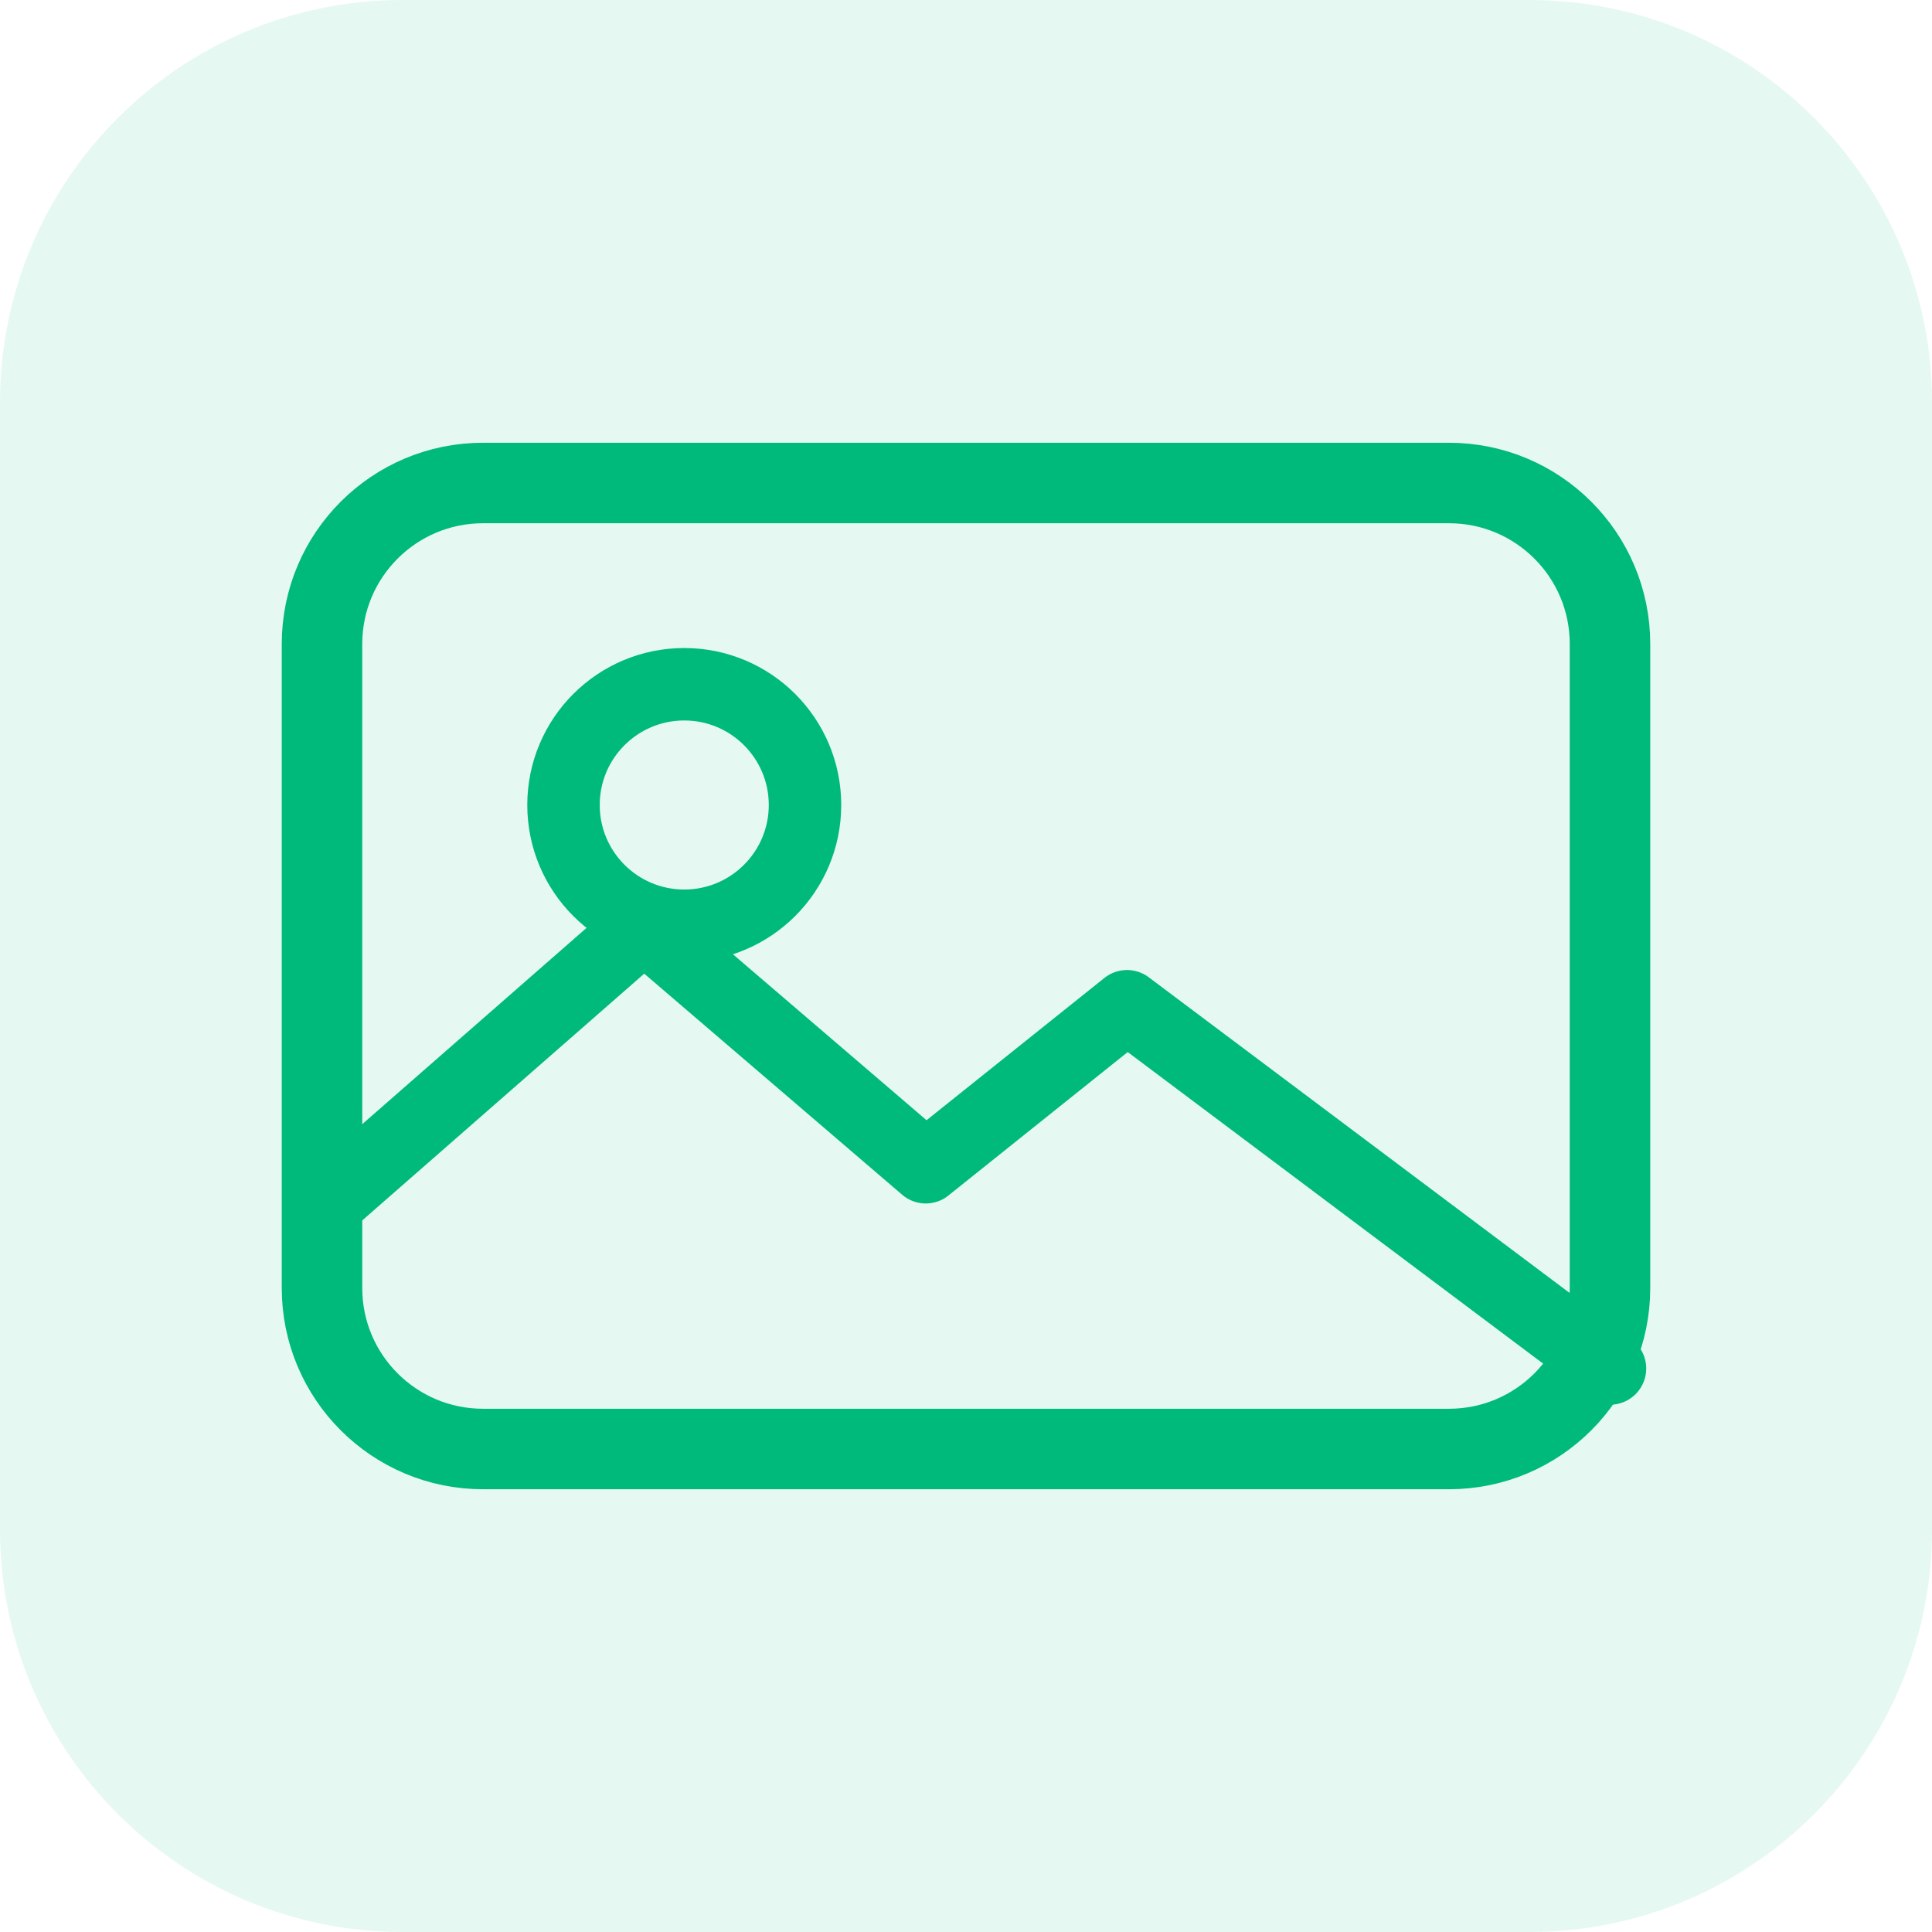
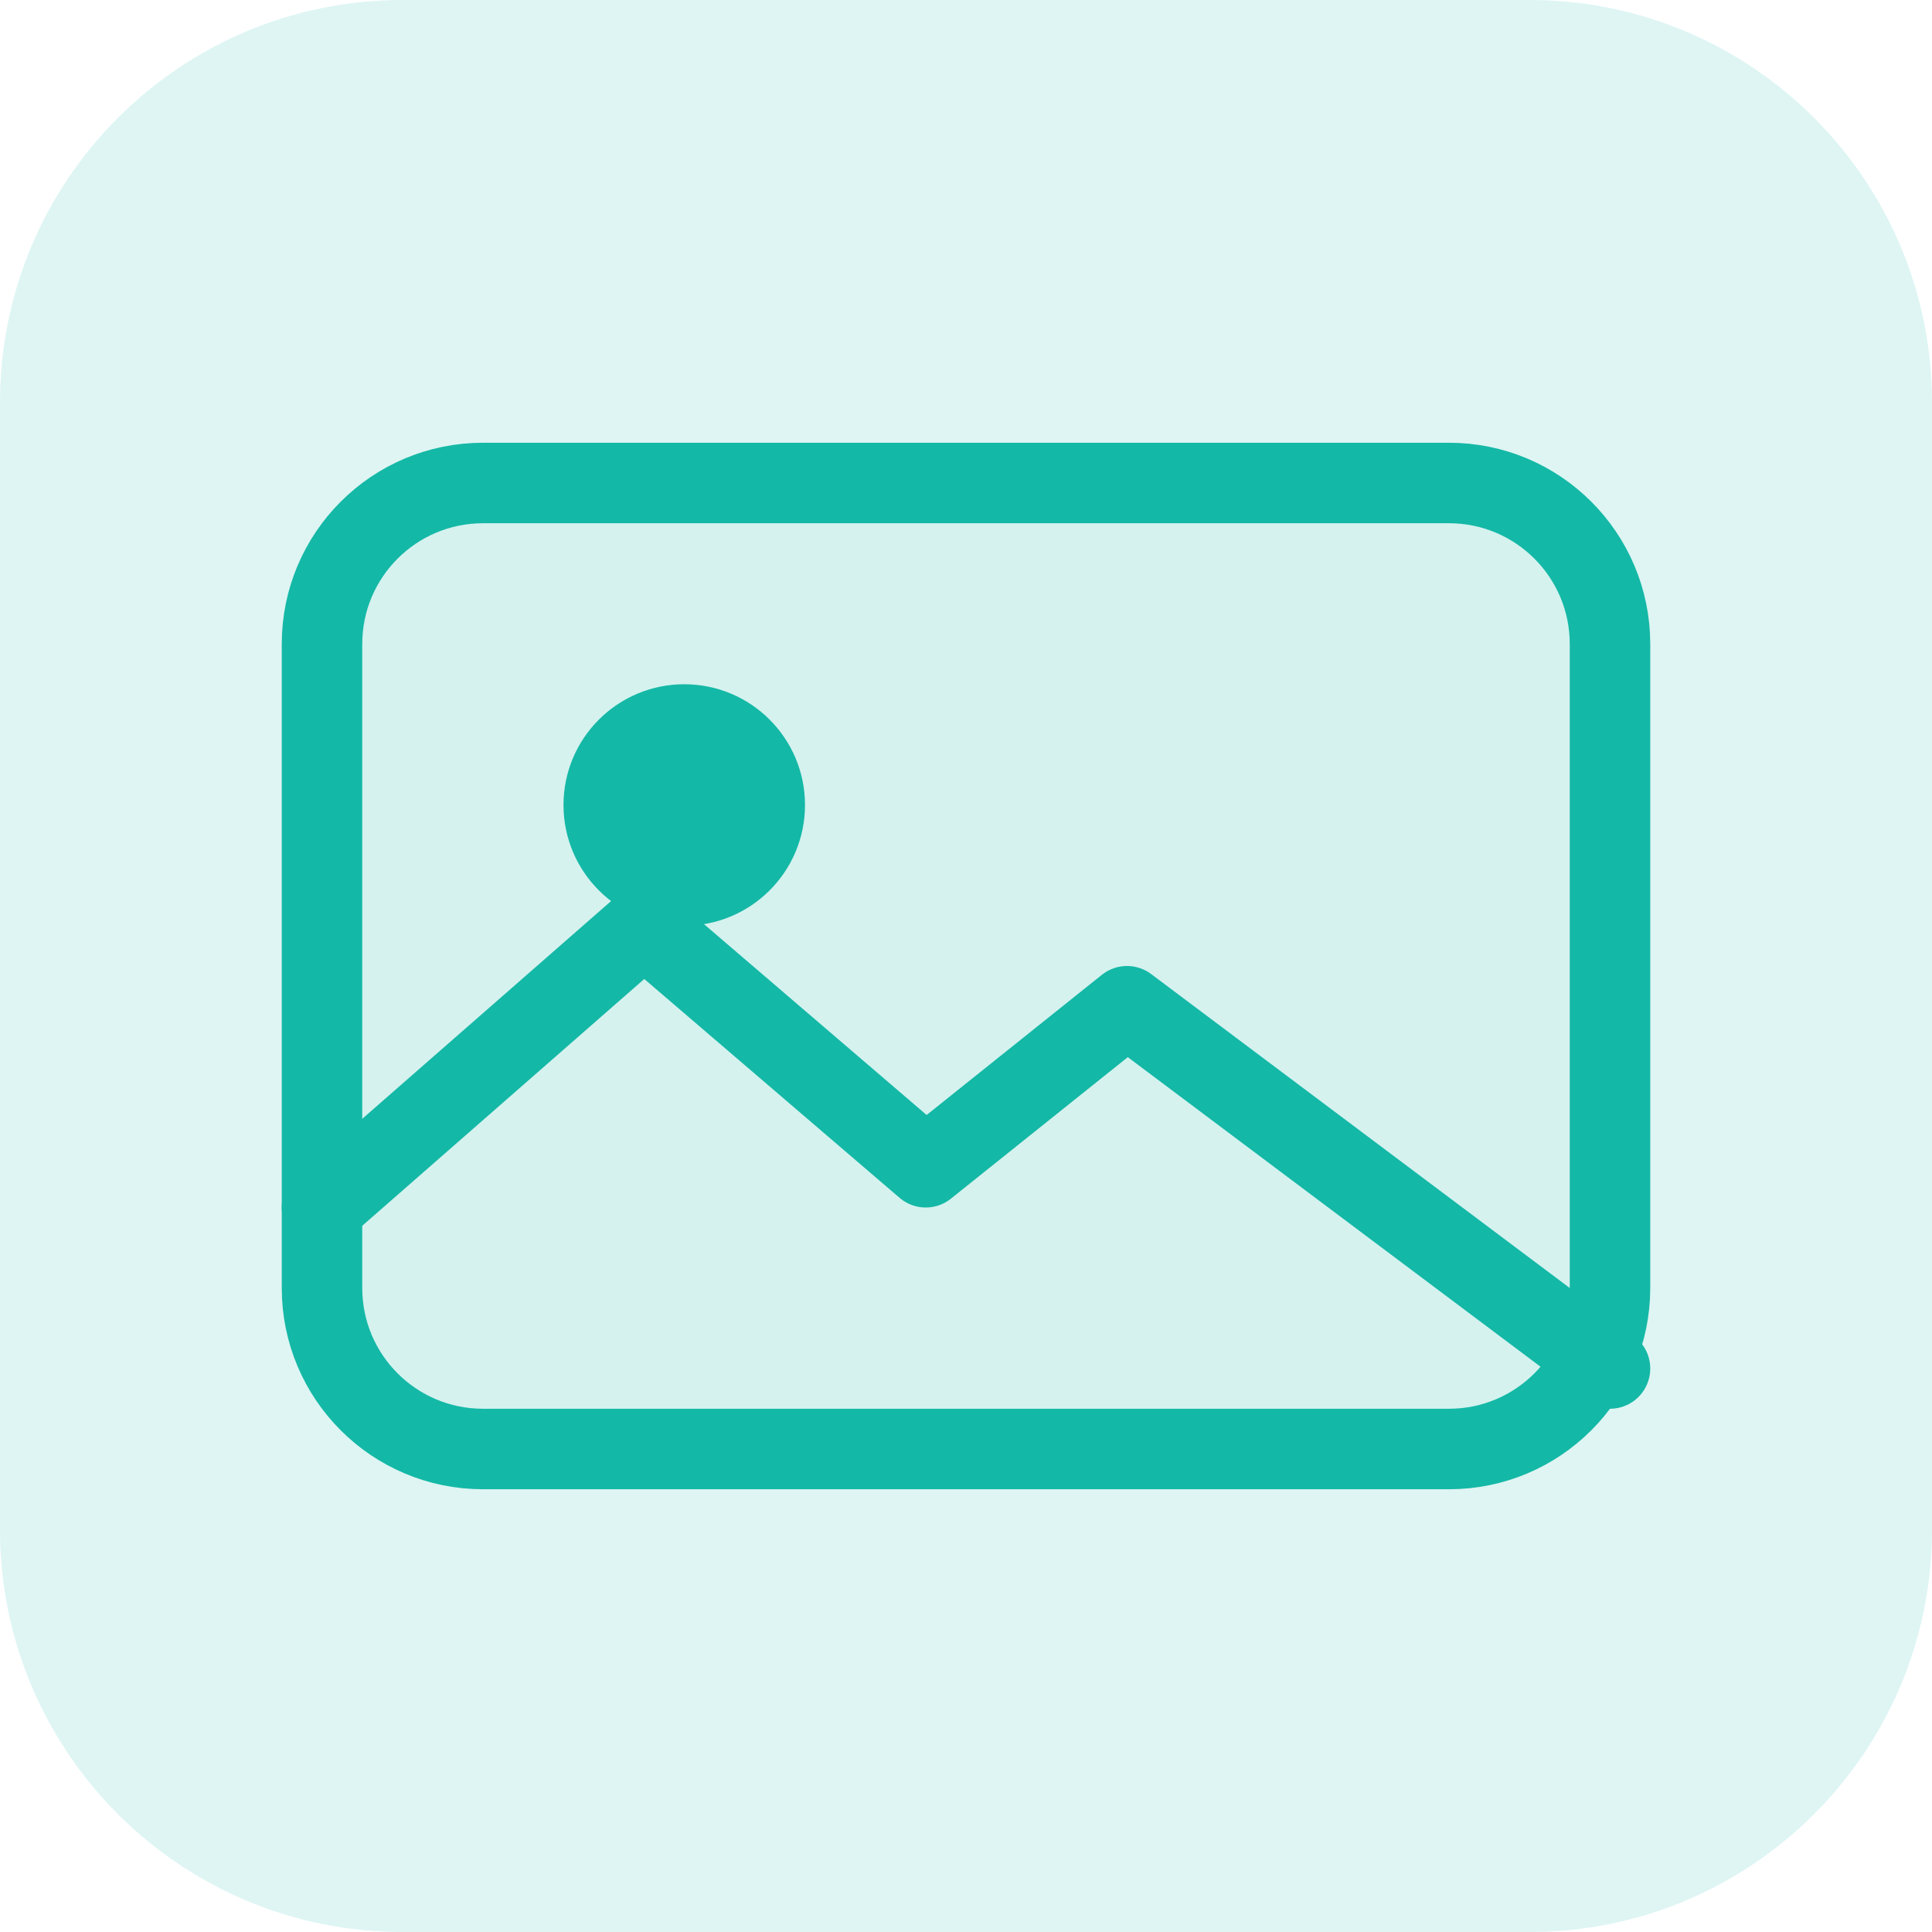
<svg xmlns="http://www.w3.org/2000/svg" viewBox="0 0 48 48" fill="none">
-   <rect width="48" height="48" rx="10" fill="rgba(0, 186, 124, 0.1)" />
-   <rect x="8" y="12" width="32" height="24" rx="4" stroke="#00ba7c" stroke-width="2" />
-   <circle cx="17" cy="20" r="3" stroke="#00ba7c" stroke-width="1.8" />
-   <path d="M8 30l8-7 7 6 5-4 12 9" stroke="#00ba7c" stroke-width="1.8" stroke-linecap="round" stroke-linejoin="round" />
+   <rect width="48" height="48" rx="10" fill="rgba(20, 184, 166, 0.14)" />
+   <rect x="8" y="12" width="32" height="24" rx="4" stroke="#14b8a6" stroke-width="2" fill="rgba(20, 184, 166, 0.04)" />
+   <circle cx="17" cy="20" r="3" fill="#14b8a6" />
+   <path d="M8 30l8-7 7 6 5-4 12 9" stroke="#14b8a6" stroke-width="2" stroke-linecap="round" stroke-linejoin="round" />
</svg>
